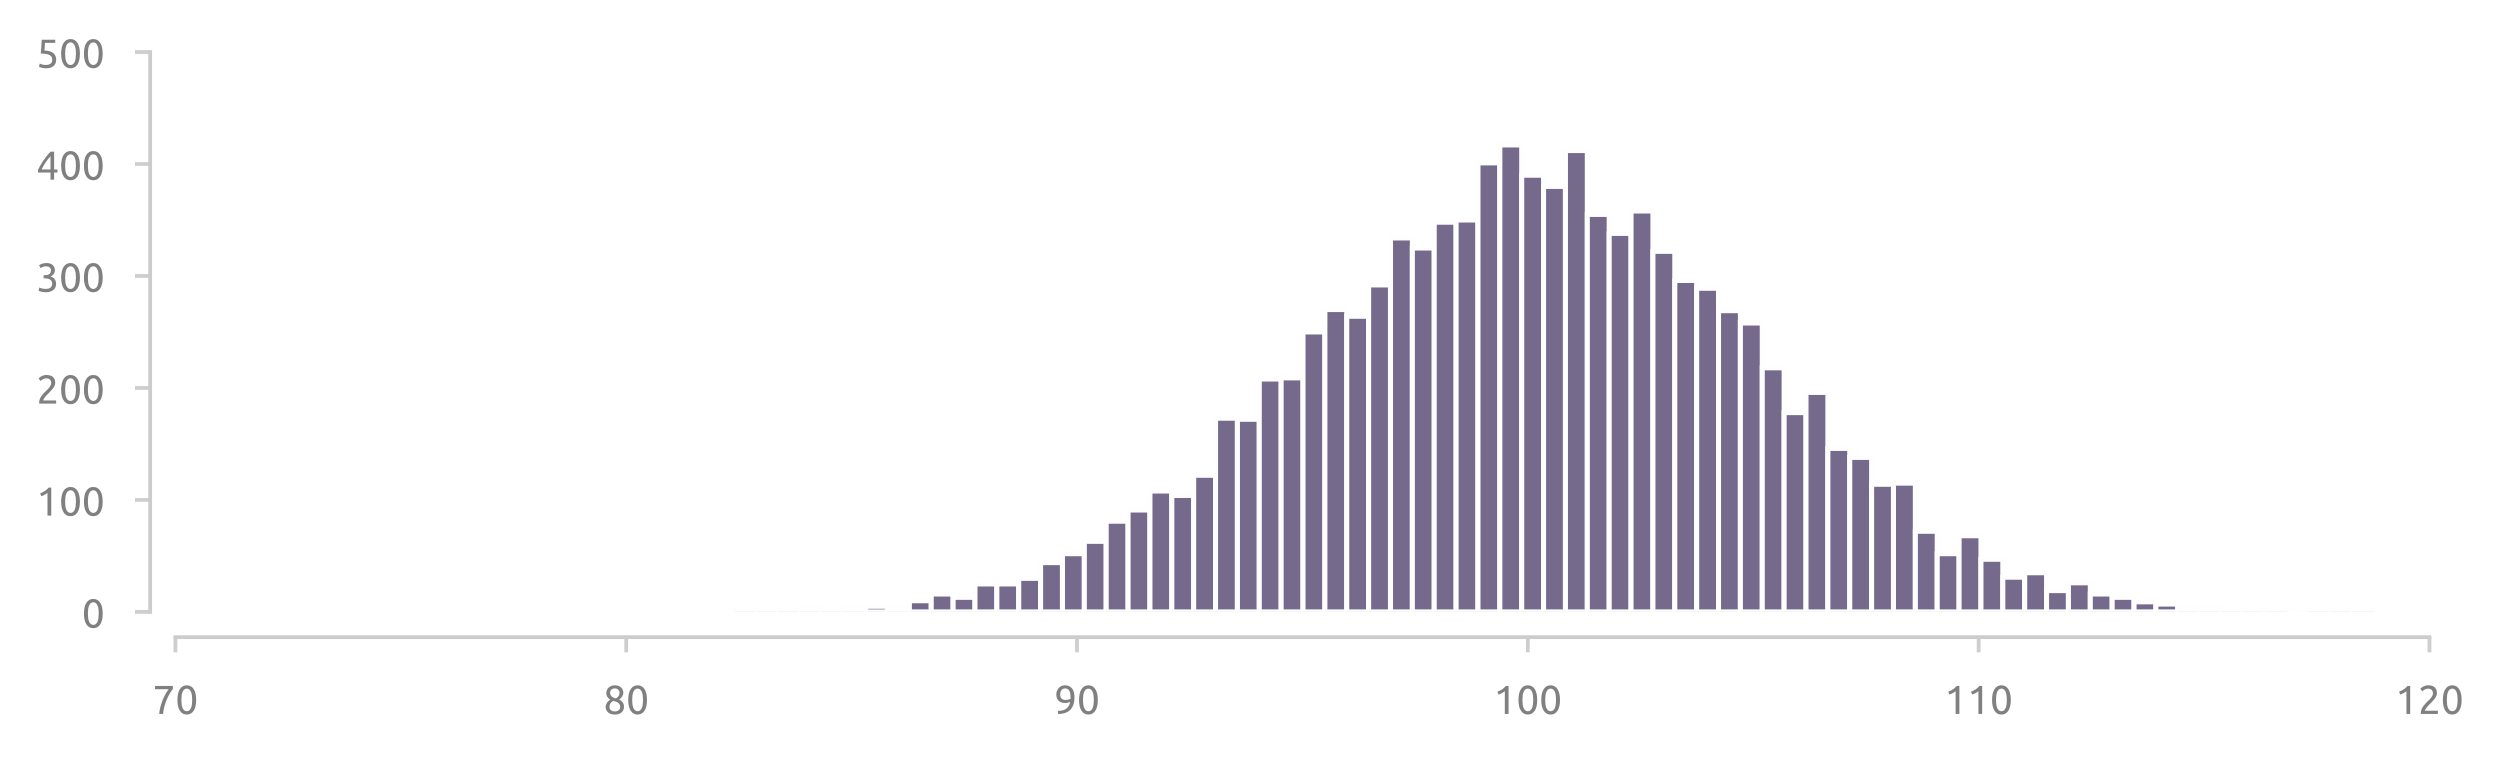
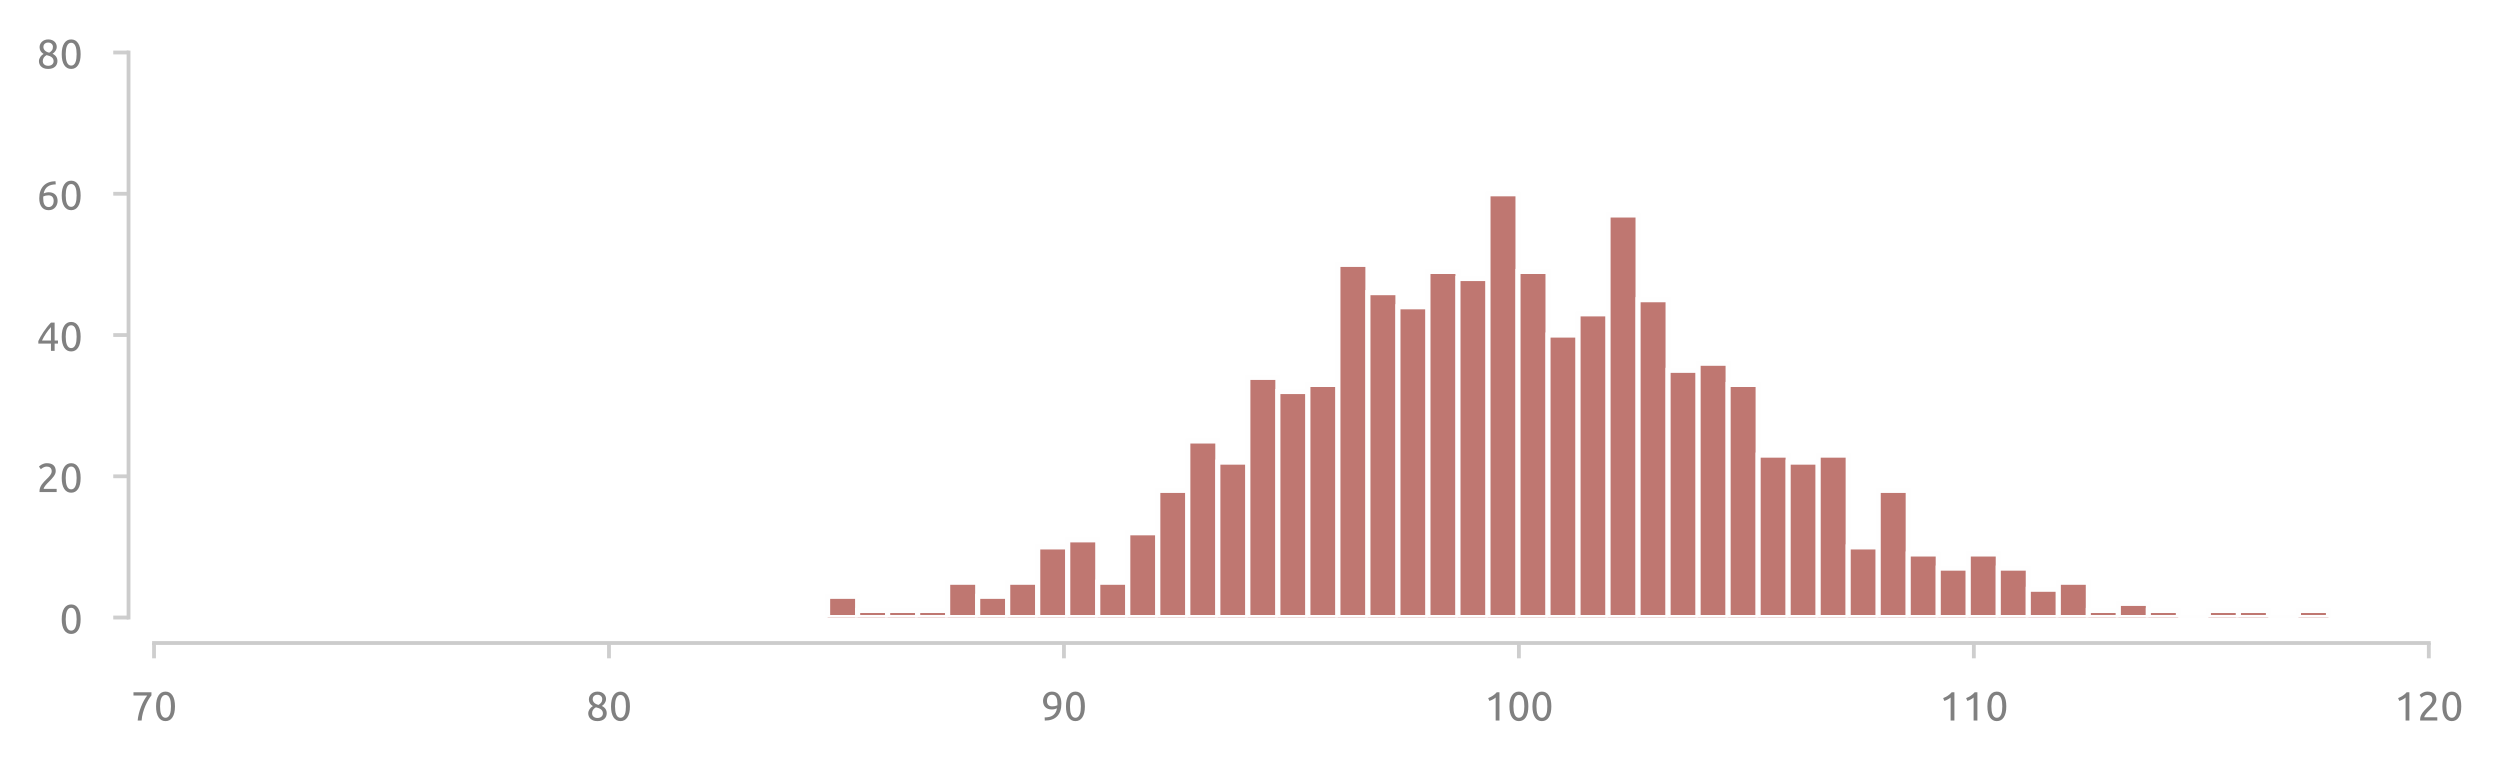
- <svg xmlns="http://www.w3.org/2000/svg" xmlns:xlink="http://www.w3.org/1999/xlink" width="495.106pt" height="150.071pt" viewBox="0 0 495.106 150.071" version="1.1">
+ <svg xmlns="http://www.w3.org/2000/svg" xmlns:xlink="http://www.w3.org/1999/xlink" width="490.594pt" height="150.071pt" viewBox="0 0 490.594 150.071" version="1.1">
  <defs>
    <style type="text/css">*{stroke-linejoin: round; stroke-linecap: butt}</style>
  </defs>
  <g id="figure_1">
    <g id="patch_1">
-       <path d="M 0 150.071  L 495.106 150.071  L 495.106 0  L 0 0  L 0 150.071  z " style="fill: none" />
+       <path d="M 0 150.071  L 490.594 150.071  L 490.594 0  L 0 0  L 0 150.071  z " style="fill: none" />
    </g>
    <g id="axes_1">
      <g id="patch_2">
-         <path d="M 34.737 121.184  L 481.137 121.184  L 481.137 10.304  L 34.737 10.304  L 34.737 121.184  z " style="fill: none" />
+         <path d="M 30.225 121.184  L 476.625 121.184  L 476.625 10.304  L 30.225 10.304  L 30.225 121.184  z " style="fill: none" />
      </g>
      <g id="matplotlib.axis_1">
        <g id="xtick_1">
          <g id="line2d_1">
            <defs>
-               <path id="m4e83652b69" d="M 0 0  L 0 3  " style="stroke: #cecece; stroke-width: 0.75" />
+               <path id="m9c7e86d540" d="M 0 0  L 0 3  " style="stroke: #cecece; stroke-width: 0.75" />
            </defs>
            <g>
-               <use xlink:href="#m4e83652b69" x="34.737" y="126.184" style="fill: #cecece; stroke: #cecece; stroke-width: 0.75" />
+               <use xlink:href="#m9c7e86d540" x="30.225" y="126.184" style="fill: #cecece; stroke: #cecece; stroke-width: 0.75" />
            </g>
          </g>
          <g id="text_1">
-             <g style="fill: #808080" transform="translate(30.225 141.3913) scale(0.08 -0.08)">
+             <g style="fill: #808080" transform="translate(25.7125 141.3913) scale(0.08 -0.08)">
              <defs>
                <path id="Ubuntu-37" d="M 1043 0  Q 1082 512 1226 1078  Q 1370 1645 1581 2179  Q 1792 2714 2045 3171  Q 2298 3629 2541 3917  L 384 3917  L 384 4435  L 3206 4435  L 3206 3942  Q 2995 3699 2739 3273  Q 2483 2848 2256 2320  Q 2029 1792 1865 1193  Q 1702 595 1664 0  L 1043 0  z " transform="scale(0.015625)" />
                <path id="Ubuntu-30" d="M 320 2221  Q 320 3334 713 3936  Q 1107 4538 1805 4538  Q 2502 4538 2896 3936  Q 3290 3334 3290 2221  Q 3290 1107 2896 505  Q 2502 -96 1805 -96  Q 1107 -96 713 505  Q 320 1107 320 2221  z M 2662 2221  Q 2662 2586 2620 2912  Q 2579 3238 2480 3481  Q 2381 3725 2214 3869  Q 2048 4013 1805 4013  Q 1562 4013 1395 3869  Q 1229 3725 1129 3481  Q 1030 3238 988 2912  Q 947 2586 947 2221  Q 947 1856 988 1529  Q 1030 1203 1129 960  Q 1229 717 1395 573  Q 1562 429 1805 429  Q 2048 429 2214 573  Q 2381 717 2480 960  Q 2579 1203 2620 1529  Q 2662 1856 2662 2221  z " transform="scale(0.015625)" />
              </defs>
              <use xlink:href="#Ubuntu-37" />
              <use xlink:href="#Ubuntu-30" x="56.4" />
            </g>
          </g>
        </g>
        <g id="xtick_2">
          <g id="line2d_2">
            <g>
-               <use xlink:href="#m4e83652b69" x="124.017" y="126.184" style="fill: #cecece; stroke: #cecece; stroke-width: 0.75" />
+               <use xlink:href="#m9c7e86d540" x="119.505" y="126.184" style="fill: #cecece; stroke: #cecece; stroke-width: 0.75" />
            </g>
          </g>
          <g id="text_2">
-             <g style="fill: #808080" transform="translate(119.505 141.3913) scale(0.08 -0.08)">
+             <g style="fill: #808080" transform="translate(114.9925 141.3913) scale(0.08 -0.08)">
              <defs>
                <path id="Ubuntu-38" d="M 3258 1152  Q 3258 883 3165 656  Q 3072 429 2889 259  Q 2707 90 2432 -3  Q 2157 -96 1798 -96  Q 1382 -96 1104 22  Q 826 141 659 320  Q 493 499 422 713  Q 352 928 352 1120  Q 352 1306 413 1475  Q 474 1645 573 1792  Q 672 1939 803 2057  Q 934 2176 1082 2266  Q 454 2624 454 3322  Q 454 3565 550 3785  Q 646 4006 822 4172  Q 998 4339 1248 4438  Q 1498 4538 1805 4538  Q 2163 4538 2419 4429  Q 2675 4320 2838 4150  Q 3002 3981 3075 3776  Q 3149 3571 3149 3379  Q 3149 3194 3094 3030  Q 3040 2867 2947 2726  Q 2854 2586 2736 2477  Q 2618 2368 2490 2285  Q 3245 1926 3258 1152  z M 954 1114  Q 954 998 995 873  Q 1037 749 1139 643  Q 1242 538 1402 467  Q 1562 397 1805 397  Q 2022 397 2185 461  Q 2349 525 2451 624  Q 2554 723 2605 851  Q 2656 979 2656 1114  Q 2656 1318 2579 1472  Q 2502 1626 2358 1741  Q 2214 1856 2012 1936  Q 1811 2016 1555 2074  Q 1267 1914 1110 1677  Q 954 1440 954 1114  z M 2554 3386  Q 2554 3482 2512 3597  Q 2470 3712 2380 3811  Q 2291 3910 2150 3977  Q 2010 4045 1805 4045  Q 1600 4045 1456 3981  Q 1312 3917 1222 3817  Q 1133 3718 1091 3600  Q 1050 3482 1050 3366  Q 1050 3226 1101 3085  Q 1152 2944 1261 2822  Q 1370 2701 1546 2605  Q 1722 2509 1965 2451  Q 2234 2611 2394 2825  Q 2554 3040 2554 3386  z " transform="scale(0.015625)" />
              </defs>
              <use xlink:href="#Ubuntu-38" />
              <use xlink:href="#Ubuntu-30" x="56.4" />
            </g>
          </g>
        </g>
        <g id="xtick_3">
          <g id="line2d_3">
            <g>
-               <use xlink:href="#m4e83652b69" x="213.298" y="126.184" style="fill: #cecece; stroke: #cecece; stroke-width: 0.75" />
+               <use xlink:href="#m9c7e86d540" x="208.785" y="126.184" style="fill: #cecece; stroke: #cecece; stroke-width: 0.75" />
            </g>
          </g>
          <g id="text_3">
-             <g style="fill: #808080" transform="translate(208.785 141.3913) scale(0.08 -0.08)">
+             <g style="fill: #808080" transform="translate(204.2725 141.3913) scale(0.08 -0.08)">
              <defs>
                <path id="Ubuntu-39" d="M 3206 2662  Q 3206 1344 2550 669  Q 1894 -6 602 -13  L 582 486  Q 986 486 1309 563  Q 1632 640 1875 809  Q 2118 979 2281 1248  Q 2445 1517 2522 1907  Q 2355 1830 2144 1782  Q 1933 1734 1709 1734  Q 1331 1734 1068 1846  Q 806 1958 640 2147  Q 474 2336 400 2582  Q 326 2829 326 3098  Q 326 3334 409 3590  Q 493 3846 662 4057  Q 832 4269 1094 4403  Q 1357 4538 1715 4538  Q 2080 4538 2358 4410  Q 2637 4282 2825 4038  Q 3014 3795 3110 3446  Q 3206 3098 3206 2662  z M 1773 2221  Q 1997 2221 2195 2262  Q 2394 2304 2579 2387  Q 2586 2458 2586 2525  Q 2586 2592 2586 2662  Q 2586 2938 2547 3190  Q 2509 3443 2409 3632  Q 2310 3821 2144 3933  Q 1978 4045 1722 4045  Q 1510 4045 1363 3955  Q 1216 3866 1120 3728  Q 1024 3590 982 3427  Q 941 3264 941 3110  Q 941 2675 1149 2448  Q 1357 2221 1773 2221  z " transform="scale(0.015625)" />
              </defs>
              <use xlink:href="#Ubuntu-39" />
              <use xlink:href="#Ubuntu-30" x="56.4" />
            </g>
          </g>
        </g>
        <g id="xtick_4">
          <g id="line2d_4">
            <g>
-               <use xlink:href="#m4e83652b69" x="302.577" y="126.184" style="fill: #cecece; stroke: #cecece; stroke-width: 0.75" />
+               <use xlink:href="#m9c7e86d540" x="298.065" y="126.184" style="fill: #cecece; stroke: #cecece; stroke-width: 0.75" />
            </g>
          </g>
          <g id="text_4">
-             <g style="fill: #808080" transform="translate(295.8087 141.3913) scale(0.08 -0.08)">
+             <g style="fill: #808080" transform="translate(291.2962 141.3913) scale(0.08 -0.08)">
              <defs>
                <path id="Ubuntu-31" d="M 595 3520  Q 960 3661 1305 3881  Q 1651 4102 1939 4435  L 2362 4435  L 2362 0  L 1766 0  L 1766 3610  Q 1690 3539 1578 3462  Q 1466 3386 1334 3315  Q 1203 3245 1059 3181  Q 915 3117 781 3072  L 595 3520  z " transform="scale(0.015625)" />
              </defs>
              <use xlink:href="#Ubuntu-31" />
              <use xlink:href="#Ubuntu-30" x="56.4" />
              <use xlink:href="#Ubuntu-30" x="112.8" />
            </g>
          </g>
        </g>
        <g id="xtick_5">
          <g id="line2d_5">
            <g>
-               <use xlink:href="#m4e83652b69" x="391.858" y="126.184" style="fill: #cecece; stroke: #cecece; stroke-width: 0.75" />
+               <use xlink:href="#m9c7e86d540" x="387.345" y="126.184" style="fill: #cecece; stroke: #cecece; stroke-width: 0.75" />
            </g>
          </g>
          <g id="text_5">
-             <g style="fill: #808080" transform="translate(385.0888 141.3913) scale(0.08 -0.08)">
+             <g style="fill: #808080" transform="translate(380.5763 141.3913) scale(0.08 -0.08)">
              <use xlink:href="#Ubuntu-31" />
              <use xlink:href="#Ubuntu-31" x="56.4" />
              <use xlink:href="#Ubuntu-30" x="112.8" />
            </g>
          </g>
        </g>
        <g id="xtick_6">
          <g id="line2d_6">
            <g>
-               <use xlink:href="#m4e83652b69" x="481.137" y="126.184" style="fill: #cecece; stroke: #cecece; stroke-width: 0.75" />
+               <use xlink:href="#m9c7e86d540" x="476.625" y="126.184" style="fill: #cecece; stroke: #cecece; stroke-width: 0.75" />
            </g>
          </g>
          <g id="text_6">
-             <g style="fill: #808080" transform="translate(474.3687 141.3913) scale(0.08 -0.08)">
+             <g style="fill: #808080" transform="translate(469.8562 141.3913) scale(0.08 -0.08)">
              <defs>
                <path id="Ubuntu-32" d="M 2989 3302  Q 2989 3072 2896 2857  Q 2803 2643 2649 2435  Q 2496 2227 2304 2025  Q 2112 1824 1920 1632  Q 1811 1523 1667 1376  Q 1523 1229 1395 1069  Q 1267 909 1180 761  Q 1094 614 1094 506  L 3136 506  L 3136 0  L 448 0  Q 442 38 442 76  Q 442 115 442 147  Q 442 448 541 707  Q 640 966 800 1196  Q 960 1427 1158 1632  Q 1357 1837 1549 2029  Q 1709 2182 1853 2332  Q 1997 2483 2109 2633  Q 2221 2784 2288 2944  Q 2355 3104 2355 3283  Q 2355 3475 2294 3609  Q 2234 3744 2131 3833  Q 2029 3923 1891 3964  Q 1754 4006 1600 4006  Q 1414 4006 1260 3955  Q 1107 3904 985 3837  Q 864 3770 781 3696  Q 698 3622 653 3584  L 358 4006  Q 416 4070 531 4163  Q 646 4256 806 4339  Q 966 4422 1164 4480  Q 1363 4538 1594 4538  Q 2291 4538 2640 4214  Q 2989 3891 2989 3302  z " transform="scale(0.015625)" />
              </defs>
              <use xlink:href="#Ubuntu-31" />
              <use xlink:href="#Ubuntu-32" x="56.4" />
              <use xlink:href="#Ubuntu-30" x="112.8" />
            </g>
          </g>
        </g>
      </g>
      <g id="matplotlib.axis_2">
        <g id="ytick_1">
          <g id="line2d_7">
            <defs>
-               <path id="m1a2316ec7f" d="M 0 0  L -3 0  " style="stroke: #cecece; stroke-width: 0.75" />
+               <path id="m8efdaaf0da" d="M 0 0  L -3 0  " style="stroke: #cecece; stroke-width: 0.75" />
            </defs>
            <g>
-               <use xlink:href="#m1a2316ec7f" x="29.738" y="121.184" style="fill: #cecece; stroke: #cecece; stroke-width: 0.75" />
+               <use xlink:href="#m8efdaaf0da" x="25.225" y="121.184" style="fill: #cecece; stroke: #cecece; stroke-width: 0.75" />
            </g>
          </g>
          <g id="text_7">
-             <g style="fill: #808080" transform="translate(16.225 124.2875) scale(0.08 -0.08)">
+             <g style="fill: #808080" transform="translate(11.7125 124.2875) scale(0.08 -0.08)">
              <use xlink:href="#Ubuntu-30" />
            </g>
          </g>
        </g>
        <g id="ytick_2">
          <g id="line2d_8">
            <g>
-               <use xlink:href="#m1a2316ec7f" x="29.738" y="99.008" style="fill: #cecece; stroke: #cecece; stroke-width: 0.75" />
+               <use xlink:href="#m8efdaaf0da" x="25.225" y="93.464" style="fill: #cecece; stroke: #cecece; stroke-width: 0.75" />
            </g>
          </g>
          <g id="text_8">
-             <g style="fill: #808080" transform="translate(7.2 102.1115) scale(0.08 -0.08)">
-               <use xlink:href="#Ubuntu-31" />
-               <use xlink:href="#Ubuntu-30" x="56.4" />
-               <use xlink:href="#Ubuntu-30" x="112.8" />
+             <g style="fill: #808080" transform="translate(7.2 96.5675) scale(0.08 -0.08)">
+               <use xlink:href="#Ubuntu-32" />
+               <use xlink:href="#Ubuntu-30" x="56.4" />
            </g>
          </g>
        </g>
        <g id="ytick_3">
          <g id="line2d_9">
            <g>
-               <use xlink:href="#m1a2316ec7f" x="29.738" y="76.832" style="fill: #cecece; stroke: #cecece; stroke-width: 0.75" />
+               <use xlink:href="#m8efdaaf0da" x="25.225" y="65.744" style="fill: #cecece; stroke: #cecece; stroke-width: 0.75" />
            </g>
          </g>
          <g id="text_9">
-             <g style="fill: #808080" transform="translate(7.2 79.9355) scale(0.08 -0.08)">
-               <use xlink:href="#Ubuntu-32" />
-               <use xlink:href="#Ubuntu-30" x="56.4" />
-               <use xlink:href="#Ubuntu-30" x="112.8" />
+             <g style="fill: #808080" transform="translate(7.2 68.8475) scale(0.08 -0.08)">
+               <defs>
+                 <path id="Ubuntu-34" d="M 256 1536  Q 378 1818 589 2192  Q 800 2566 1065 2963  Q 1331 3360 1635 3744  Q 1939 4128 2246 4435  L 2816 4435  L 2816 1619  L 3341 1619  L 3341 1133  L 2816 1133  L 2816 0  L 2240 0  L 2240 1133  L 256 1133  L 256 1536  z M 2240 3731  Q 2048 3526 1853 3273  Q 1658 3021 1472 2745  Q 1286 2470 1123 2182  Q 960 1894 832 1619  L 2240 1619  L 2240 3731  z " transform="scale(0.015625)" />
+               </defs>
+               <use xlink:href="#Ubuntu-34" />
+               <use xlink:href="#Ubuntu-30" x="56.4" />
            </g>
          </g>
        </g>
        <g id="ytick_4">
          <g id="line2d_10">
            <g>
-               <use xlink:href="#m1a2316ec7f" x="29.738" y="54.656" style="fill: #cecece; stroke: #cecece; stroke-width: 0.75" />
+               <use xlink:href="#m8efdaaf0da" x="25.225" y="38.024" style="fill: #cecece; stroke: #cecece; stroke-width: 0.75" />
            </g>
          </g>
          <g id="text_10">
-             <g style="fill: #808080" transform="translate(7.2 57.7595) scale(0.08 -0.08)">
-               <defs>
-                 <path id="Ubuntu-33" d="M 1446 435  Q 2016 435 2262 659  Q 2509 883 2509 1261  Q 2509 1504 2406 1670  Q 2304 1837 2137 1936  Q 1971 2035 1750 2076  Q 1530 2118 1299 2118  L 1146 2118  L 1146 2605  L 1357 2605  Q 1517 2605 1686 2637  Q 1856 2669 1997 2752  Q 2138 2835 2227 2979  Q 2317 3123 2317 3341  Q 2317 3520 2253 3648  Q 2189 3776 2083 3859  Q 1978 3942 1840 3977  Q 1702 4013 1549 4013  Q 1242 4013 1027 3923  Q 813 3834 666 3738  L 435 4192  Q 512 4243 630 4304  Q 749 4365 896 4416  Q 1043 4467 1212 4502  Q 1382 4538 1568 4538  Q 1920 4538 2176 4451  Q 2432 4365 2598 4208  Q 2765 4051 2848 3836  Q 2931 3622 2931 3373  Q 2931 3027 2732 2780  Q 2534 2534 2253 2406  Q 2426 2355 2586 2259  Q 2746 2163 2864 2016  Q 2982 1869 3056 1677  Q 3130 1485 3130 1248  Q 3130 960 3030 713  Q 2931 467 2723 288  Q 2515 109 2201 6  Q 1888 -96 1459 -96  Q 1293 -96 1117 -70  Q 941 -45 787 -6  Q 634 32 518 70  Q 403 109 352 134  L 467 653  Q 576 602 829 518  Q 1082 435 1446 435  z " transform="scale(0.015625)" />
-               </defs>
-               <use xlink:href="#Ubuntu-33" />
-               <use xlink:href="#Ubuntu-30" x="56.4" />
-               <use xlink:href="#Ubuntu-30" x="112.8" />
+             <g style="fill: #808080" transform="translate(7.2 41.1275) scale(0.08 -0.08)">
+               <defs>
+                 <path id="Ubuntu-36" d="M 403 1779  Q 403 2426 582 2922  Q 762 3418 1091 3757  Q 1421 4096 1891 4272  Q 2362 4448 2950 4454  L 2995 3955  Q 2618 3949 2307 3872  Q 1997 3795 1753 3628  Q 1510 3462 1344 3196  Q 1178 2931 1094 2541  Q 1261 2618 1469 2669  Q 1677 2720 1901 2720  Q 2278 2720 2540 2605  Q 2803 2490 2969 2301  Q 3136 2112 3209 1865  Q 3283 1619 3283 1350  Q 3283 1107 3200 851  Q 3117 595 2947 384  Q 2778 173 2515 38  Q 2253 -96 1894 -96  Q 1165 -96 784 403  Q 403 902 403 1779  z M 1837 2234  Q 1613 2234 1421 2192  Q 1229 2150 1037 2067  Q 1030 1997 1027 1923  Q 1024 1850 1024 1779  Q 1024 1498 1062 1248  Q 1101 998 1200 809  Q 1299 621 1465 509  Q 1632 397 1888 397  Q 2099 397 2246 486  Q 2394 576 2490 717  Q 2586 858 2627 1021  Q 2669 1184 2669 1338  Q 2669 1773 2461 2003  Q 2253 2234 1837 2234  z " transform="scale(0.015625)" />
+               </defs>
+               <use xlink:href="#Ubuntu-36" />
+               <use xlink:href="#Ubuntu-30" x="56.4" />
            </g>
          </g>
        </g>
        <g id="ytick_5">
          <g id="line2d_11">
            <g>
-               <use xlink:href="#m1a2316ec7f" x="29.738" y="32.48" style="fill: #cecece; stroke: #cecece; stroke-width: 0.75" />
+               <use xlink:href="#m8efdaaf0da" x="25.225" y="10.304" style="fill: #cecece; stroke: #cecece; stroke-width: 0.75" />
            </g>
          </g>
          <g id="text_11">
-             <g style="fill: #808080" transform="translate(7.2 35.5835) scale(0.08 -0.08)">
-               <defs>
-                 <path id="Ubuntu-34" d="M 256 1536  Q 378 1818 589 2192  Q 800 2566 1065 2963  Q 1331 3360 1635 3744  Q 1939 4128 2246 4435  L 2816 4435  L 2816 1619  L 3341 1619  L 3341 1133  L 2816 1133  L 2816 0  L 2240 0  L 2240 1133  L 256 1133  L 256 1536  z M 2240 3731  Q 2048 3526 1853 3273  Q 1658 3021 1472 2745  Q 1286 2470 1123 2182  Q 960 1894 832 1619  L 2240 1619  L 2240 3731  z " transform="scale(0.015625)" />
-               </defs>
-               <use xlink:href="#Ubuntu-34" />
-               <use xlink:href="#Ubuntu-30" x="56.4" />
-               <use xlink:href="#Ubuntu-30" x="112.8" />
-             </g>
-           </g>
-         </g>
-         <g id="ytick_6">
-           <g id="line2d_12">
-             <g>
-               <use xlink:href="#m1a2316ec7f" x="29.738" y="10.304" style="fill: #cecece; stroke: #cecece; stroke-width: 0.75" />
-             </g>
-           </g>
-           <g id="text_12">
            <g style="fill: #808080" transform="translate(7.2 13.4075) scale(0.08 -0.08)">
-               <defs>
-                 <path id="Ubuntu-35" d="M 1274 2726  Q 2240 2688 2691 2304  Q 3142 1920 3142 1261  Q 3142 966 3043 716  Q 2944 467 2742 288  Q 2541 109 2233 6  Q 1926 -96 1504 -96  Q 1338 -96 1165 -70  Q 992 -45 845 -6  Q 698 32 582 70  Q 467 109 416 134  L 531 653  Q 640 602 886 518  Q 1133 435 1491 435  Q 1779 435 1974 499  Q 2170 563 2291 672  Q 2413 781 2467 925  Q 2522 1069 2522 1229  Q 2522 1472 2438 1661  Q 2355 1850 2144 1978  Q 1933 2106 1581 2173  Q 1229 2240 691 2240  Q 730 2554 752 2829  Q 774 3104 793 3366  Q 813 3629 825 3888  Q 838 4147 851 4435  L 2989 4435  L 2989 3930  L 1370 3930  Q 1363 3834 1350 3670  Q 1338 3507 1325 3331  Q 1312 3155 1299 2988  Q 1286 2822 1274 2726  z " transform="scale(0.015625)" />
-               </defs>
-               <use xlink:href="#Ubuntu-35" />
-               <use xlink:href="#Ubuntu-30" x="56.4" />
-               <use xlink:href="#Ubuntu-30" x="112.8" />
+               <use xlink:href="#Ubuntu-38" />
+               <use xlink:href="#Ubuntu-30" x="56.4" />
            </g>
          </g>
        </g>
      </g>
      <g id="patch_3">
-         <path d="M 145.447 121.184  L 149.778 121.184  L 149.778 120.962  L 145.447 120.962  z " clip-path="url(#pf3c6b16237)" style="fill: #756a8b; stroke: #fefefe; stroke-linejoin: miter" />
+         <path d="M 162.408 121.184  L 168.299 121.184  L 168.299 117.026  L 162.408 117.026  z " clip-path="url(#p168b015f13)" style="fill: #bf7771; stroke: #fefefe; stroke-linejoin: miter" />
      </g>
      <g id="patch_4">
-         <path d="M 149.778 121.184  L 154.109 121.184  L 154.109 120.962  L 149.778 120.962  z " clip-path="url(#pf3c6b16237)" style="fill: #756a8b; stroke: #fefefe; stroke-linejoin: miter" />
+         <path d="M 168.299 121.184  L 174.189 121.184  L 174.189 119.798  L 168.299 119.798  z " clip-path="url(#p168b015f13)" style="fill: #bf7771; stroke: #fefefe; stroke-linejoin: miter" />
      </g>
      <g id="patch_5">
-         <path d="M 154.109 121.184  L 158.44 121.184  L 158.44 120.74  L 154.109 120.74  z " clip-path="url(#pf3c6b16237)" style="fill: #756a8b; stroke: #fefefe; stroke-linejoin: miter" />
+         <path d="M 174.189 121.184  L 180.08 121.184  L 180.08 119.798  L 174.189 119.798  z " clip-path="url(#p168b015f13)" style="fill: #bf7771; stroke: #fefefe; stroke-linejoin: miter" />
      </g>
      <g id="patch_6">
-         <path d="M 158.44 121.184  L 162.771 121.184  L 162.771 120.518  L 158.44 120.518  z " clip-path="url(#pf3c6b16237)" style="fill: #756a8b; stroke: #fefefe; stroke-linejoin: miter" />
+         <path d="M 180.08 121.184  L 185.97 121.184  L 185.97 119.798  L 180.08 119.798  z " clip-path="url(#p168b015f13)" style="fill: #bf7771; stroke: #fefefe; stroke-linejoin: miter" />
      </g>
      <g id="patch_7">
-         <path d="M 162.771 121.184  L 167.102 121.184  L 167.102 120.962  L 162.771 120.962  z " clip-path="url(#pf3c6b16237)" style="fill: #756a8b; stroke: #fefefe; stroke-linejoin: miter" />
+         <path d="M 185.97 121.184  L 191.861 121.184  L 191.861 114.254  L 185.97 114.254  z " clip-path="url(#p168b015f13)" style="fill: #bf7771; stroke: #fefefe; stroke-linejoin: miter" />
      </g>
      <g id="patch_8">
-         <path d="M 167.102 121.184  L 171.433 121.184  L 171.433 120.297  L 167.102 120.297  z " clip-path="url(#pf3c6b16237)" style="fill: #756a8b; stroke: #fefefe; stroke-linejoin: miter" />
+         <path d="M 191.861 121.184  L 197.751 121.184  L 197.751 117.026  L 191.861 117.026  z " clip-path="url(#p168b015f13)" style="fill: #bf7771; stroke: #fefefe; stroke-linejoin: miter" />
      </g>
      <g id="patch_9">
-         <path d="M 171.433 121.184  L 175.764 121.184  L 175.764 120.075  L 171.433 120.075  z " clip-path="url(#pf3c6b16237)" style="fill: #756a8b; stroke: #fefefe; stroke-linejoin: miter" />
+         <path d="M 197.751 121.184  L 203.642 121.184  L 203.642 114.254  L 197.751 114.254  z " clip-path="url(#p168b015f13)" style="fill: #bf7771; stroke: #fefefe; stroke-linejoin: miter" />
      </g>
      <g id="patch_10">
-         <path d="M 175.764 121.184  L 180.095 121.184  L 180.095 120.297  L 175.764 120.297  z " clip-path="url(#pf3c6b16237)" style="fill: #756a8b; stroke: #fefefe; stroke-linejoin: miter" />
+         <path d="M 203.642 121.184  L 209.532 121.184  L 209.532 107.324  L 203.642 107.324  z " clip-path="url(#p168b015f13)" style="fill: #bf7771; stroke: #fefefe; stroke-linejoin: miter" />
      </g>
      <g id="patch_11">
-         <path d="M 180.095 121.184  L 184.426 121.184  L 184.426 118.966  L 180.095 118.966  z " clip-path="url(#pf3c6b16237)" style="fill: #756a8b; stroke: #fefefe; stroke-linejoin: miter" />
+         <path d="M 209.532 121.184  L 215.423 121.184  L 215.423 105.938  L 209.532 105.938  z " clip-path="url(#p168b015f13)" style="fill: #bf7771; stroke: #fefefe; stroke-linejoin: miter" />
      </g>
      <g id="patch_12">
-         <path d="M 184.426 121.184  L 188.757 121.184  L 188.757 117.636  L 184.426 117.636  z " clip-path="url(#pf3c6b16237)" style="fill: #756a8b; stroke: #fefefe; stroke-linejoin: miter" />
+         <path d="M 215.423 121.184  L 221.313 121.184  L 221.313 114.254  L 215.423 114.254  z " clip-path="url(#p168b015f13)" style="fill: #bf7771; stroke: #fefefe; stroke-linejoin: miter" />
      </g>
      <g id="patch_13">
-         <path d="M 188.757 121.184  L 193.088 121.184  L 193.088 118.301  L 188.757 118.301  z " clip-path="url(#pf3c6b16237)" style="fill: #756a8b; stroke: #fefefe; stroke-linejoin: miter" />
+         <path d="M 221.313 121.184  L 227.204 121.184  L 227.204 104.552  L 221.313 104.552  z " clip-path="url(#p168b015f13)" style="fill: #bf7771; stroke: #fefefe; stroke-linejoin: miter" />
      </g>
      <g id="patch_14">
-         <path d="M 193.088 121.184  L 197.419 121.184  L 197.419 115.64  L 193.088 115.64  z " clip-path="url(#pf3c6b16237)" style="fill: #756a8b; stroke: #fefefe; stroke-linejoin: miter" />
+         <path d="M 227.204 121.184  L 233.094 121.184  L 233.094 96.236  L 227.204 96.236  z " clip-path="url(#p168b015f13)" style="fill: #bf7771; stroke: #fefefe; stroke-linejoin: miter" />
      </g>
      <g id="patch_15">
-         <path d="M 197.419 121.184  L 201.75 121.184  L 201.75 115.64  L 197.419 115.64  z " clip-path="url(#pf3c6b16237)" style="fill: #756a8b; stroke: #fefefe; stroke-linejoin: miter" />
+         <path d="M 233.094 121.184  L 238.985 121.184  L 238.985 86.534  L 233.094 86.534  z " clip-path="url(#p168b015f13)" style="fill: #bf7771; stroke: #fefefe; stroke-linejoin: miter" />
      </g>
      <g id="patch_16">
-         <path d="M 201.75 121.184  L 206.081 121.184  L 206.081 114.531  L 201.75 114.531  z " clip-path="url(#pf3c6b16237)" style="fill: #756a8b; stroke: #fefefe; stroke-linejoin: miter" />
+         <path d="M 238.985 121.184  L 244.875 121.184  L 244.875 90.692  L 238.985 90.692  z " clip-path="url(#p168b015f13)" style="fill: #bf7771; stroke: #fefefe; stroke-linejoin: miter" />
      </g>
      <g id="patch_17">
-         <path d="M 206.081 121.184  L 210.412 121.184  L 210.412 111.426  L 206.081 111.426  z " clip-path="url(#pf3c6b16237)" style="fill: #756a8b; stroke: #fefefe; stroke-linejoin: miter" />
+         <path d="M 244.875 121.184  L 250.766 121.184  L 250.766 74.06  L 244.875 74.06  z " clip-path="url(#p168b015f13)" style="fill: #bf7771; stroke: #fefefe; stroke-linejoin: miter" />
      </g>
      <g id="patch_18">
-         <path d="M 210.412 121.184  L 214.743 121.184  L 214.743 109.652  L 210.412 109.652  z " clip-path="url(#pf3c6b16237)" style="fill: #756a8b; stroke: #fefefe; stroke-linejoin: miter" />
+         <path d="M 250.766 121.184  L 256.656 121.184  L 256.656 76.832  L 250.766 76.832  z " clip-path="url(#p168b015f13)" style="fill: #bf7771; stroke: #fefefe; stroke-linejoin: miter" />
      </g>
      <g id="patch_19">
-         <path d="M 214.743 121.184  L 219.074 121.184  L 219.074 107.213  L 214.743 107.213  z " clip-path="url(#pf3c6b16237)" style="fill: #756a8b; stroke: #fefefe; stroke-linejoin: miter" />
+         <path d="M 256.656 121.184  L 262.547 121.184  L 262.547 75.446  L 256.656 75.446  z " clip-path="url(#p168b015f13)" style="fill: #bf7771; stroke: #fefefe; stroke-linejoin: miter" />
      </g>
      <g id="patch_20">
-         <path d="M 219.074 121.184  L 223.405 121.184  L 223.405 103.221  L 219.074 103.221  z " clip-path="url(#pf3c6b16237)" style="fill: #756a8b; stroke: #fefefe; stroke-linejoin: miter" />
+         <path d="M 262.547 121.184  L 268.437 121.184  L 268.437 51.884  L 262.547 51.884  z " clip-path="url(#p168b015f13)" style="fill: #bf7771; stroke: #fefefe; stroke-linejoin: miter" />
      </g>
      <g id="patch_21">
-         <path d="M 223.405 121.184  L 227.736 121.184  L 227.736 101.004  L 223.405 101.004  z " clip-path="url(#pf3c6b16237)" style="fill: #756a8b; stroke: #fefefe; stroke-linejoin: miter" />
+         <path d="M 268.437 121.184  L 274.328 121.184  L 274.328 57.428  L 268.437 57.428  z " clip-path="url(#p168b015f13)" style="fill: #bf7771; stroke: #fefefe; stroke-linejoin: miter" />
      </g>
      <g id="patch_22">
-         <path d="M 227.736 121.184  L 232.067 121.184  L 232.067 97.234  L 227.736 97.234  z " clip-path="url(#pf3c6b16237)" style="fill: #756a8b; stroke: #fefefe; stroke-linejoin: miter" />
+         <path d="M 274.328 121.184  L 280.218 121.184  L 280.218 60.2  L 274.328 60.2  z " clip-path="url(#p168b015f13)" style="fill: #bf7771; stroke: #fefefe; stroke-linejoin: miter" />
      </g>
      <g id="patch_23">
-         <path d="M 232.067 121.184  L 236.398 121.184  L 236.398 98.121  L 232.067 98.121  z " clip-path="url(#pf3c6b16237)" style="fill: #756a8b; stroke: #fefefe; stroke-linejoin: miter" />
+         <path d="M 280.218 121.184  L 286.109 121.184  L 286.109 53.27  L 280.218 53.27  z " clip-path="url(#p168b015f13)" style="fill: #bf7771; stroke: #fefefe; stroke-linejoin: miter" />
      </g>
      <g id="patch_24">
-         <path d="M 236.398 121.184  L 240.729 121.184  L 240.729 94.129  L 236.398 94.129  z " clip-path="url(#pf3c6b16237)" style="fill: #756a8b; stroke: #fefefe; stroke-linejoin: miter" />
+         <path d="M 286.109 121.184  L 291.999 121.184  L 291.999 54.656  L 286.109 54.656  z " clip-path="url(#p168b015f13)" style="fill: #bf7771; stroke: #fefefe; stroke-linejoin: miter" />
      </g>
      <g id="patch_25">
-         <path d="M 240.729 121.184  L 245.06 121.184  L 245.06 82.819  L 240.729 82.819  z " clip-path="url(#pf3c6b16237)" style="fill: #756a8b; stroke: #fefefe; stroke-linejoin: miter" />
+         <path d="M 291.999 121.184  L 297.89 121.184  L 297.89 38.024  L 291.999 38.024  z " clip-path="url(#p168b015f13)" style="fill: #bf7771; stroke: #fefefe; stroke-linejoin: miter" />
      </g>
      <g id="patch_26">
-         <path d="M 245.06 121.184  L 249.39 121.184  L 249.39 83.041  L 245.06 83.041  z " clip-path="url(#pf3c6b16237)" style="fill: #756a8b; stroke: #fefefe; stroke-linejoin: miter" />
+         <path d="M 297.89 121.184  L 303.78 121.184  L 303.78 53.27  L 297.89 53.27  z " clip-path="url(#p168b015f13)" style="fill: #bf7771; stroke: #fefefe; stroke-linejoin: miter" />
      </g>
      <g id="patch_27">
-         <path d="M 249.39 121.184  L 253.721 121.184  L 253.721 75.058  L 249.39 75.058  z " clip-path="url(#pf3c6b16237)" style="fill: #756a8b; stroke: #fefefe; stroke-linejoin: miter" />
+         <path d="M 303.78 121.184  L 309.671 121.184  L 309.671 65.744  L 303.78 65.744  z " clip-path="url(#p168b015f13)" style="fill: #bf7771; stroke: #fefefe; stroke-linejoin: miter" />
      </g>
      <g id="patch_28">
-         <path d="M 253.721 121.184  L 258.052 121.184  L 258.052 74.836  L 253.721 74.836  z " clip-path="url(#pf3c6b16237)" style="fill: #756a8b; stroke: #fefefe; stroke-linejoin: miter" />
+         <path d="M 309.671 121.184  L 315.561 121.184  L 315.561 61.586  L 309.671 61.586  z " clip-path="url(#p168b015f13)" style="fill: #bf7771; stroke: #fefefe; stroke-linejoin: miter" />
      </g>
      <g id="patch_29">
-         <path d="M 258.052 121.184  L 262.383 121.184  L 262.383 65.744  L 258.052 65.744  z " clip-path="url(#pf3c6b16237)" style="fill: #756a8b; stroke: #fefefe; stroke-linejoin: miter" />
+         <path d="M 315.561 121.184  L 321.452 121.184  L 321.452 42.182  L 315.561 42.182  z " clip-path="url(#p168b015f13)" style="fill: #bf7771; stroke: #fefefe; stroke-linejoin: miter" />
      </g>
      <g id="patch_30">
-         <path d="M 262.383 121.184  L 266.714 121.184  L 266.714 61.309  L 262.383 61.309  z " clip-path="url(#pf3c6b16237)" style="fill: #756a8b; stroke: #fefefe; stroke-linejoin: miter" />
+         <path d="M 321.452 121.184  L 327.342 121.184  L 327.342 58.814  L 321.452 58.814  z " clip-path="url(#p168b015f13)" style="fill: #bf7771; stroke: #fefefe; stroke-linejoin: miter" />
      </g>
      <g id="patch_31">
-         <path d="M 266.714 121.184  L 271.045 121.184  L 271.045 62.639  L 266.714 62.639  z " clip-path="url(#pf3c6b16237)" style="fill: #756a8b; stroke: #fefefe; stroke-linejoin: miter" />
+         <path d="M 327.342 121.184  L 333.233 121.184  L 333.233 72.674  L 327.342 72.674  z " clip-path="url(#p168b015f13)" style="fill: #bf7771; stroke: #fefefe; stroke-linejoin: miter" />
      </g>
      <g id="patch_32">
-         <path d="M 271.045 121.184  L 275.376 121.184  L 275.376 56.43  L 271.045 56.43  z " clip-path="url(#pf3c6b16237)" style="fill: #756a8b; stroke: #fefefe; stroke-linejoin: miter" />
+         <path d="M 333.233 121.184  L 339.123 121.184  L 339.123 71.288  L 333.233 71.288  z " clip-path="url(#p168b015f13)" style="fill: #bf7771; stroke: #fefefe; stroke-linejoin: miter" />
      </g>
      <g id="patch_33">
-         <path d="M 275.376 121.184  L 279.707 121.184  L 279.707 47.116  L 275.376 47.116  z " clip-path="url(#pf3c6b16237)" style="fill: #756a8b; stroke: #fefefe; stroke-linejoin: miter" />
+         <path d="M 339.123 121.184  L 345.014 121.184  L 345.014 75.446  L 339.123 75.446  z " clip-path="url(#p168b015f13)" style="fill: #bf7771; stroke: #fefefe; stroke-linejoin: miter" />
      </g>
      <g id="patch_34">
-         <path d="M 279.707 121.184  L 284.038 121.184  L 284.038 49.112  L 279.707 49.112  z " clip-path="url(#pf3c6b16237)" style="fill: #756a8b; stroke: #fefefe; stroke-linejoin: miter" />
+         <path d="M 345.014 121.184  L 350.904 121.184  L 350.904 89.306  L 345.014 89.306  z " clip-path="url(#p168b015f13)" style="fill: #bf7771; stroke: #fefefe; stroke-linejoin: miter" />
      </g>
      <g id="patch_35">
-         <path d="M 284.038 121.184  L 288.369 121.184  L 288.369 44.011  L 284.038 44.011  z " clip-path="url(#pf3c6b16237)" style="fill: #756a8b; stroke: #fefefe; stroke-linejoin: miter" />
+         <path d="M 350.904 121.184  L 356.795 121.184  L 356.795 90.692  L 350.904 90.692  z " clip-path="url(#p168b015f13)" style="fill: #bf7771; stroke: #fefefe; stroke-linejoin: miter" />
      </g>
      <g id="patch_36">
-         <path d="M 288.369 121.184  L 292.7 121.184  L 292.7 43.568  L 288.369 43.568  z " clip-path="url(#pf3c6b16237)" style="fill: #756a8b; stroke: #fefefe; stroke-linejoin: miter" />
+         <path d="M 356.795 121.184  L 362.685 121.184  L 362.685 89.306  L 356.795 89.306  z " clip-path="url(#p168b015f13)" style="fill: #bf7771; stroke: #fefefe; stroke-linejoin: miter" />
      </g>
      <g id="patch_37">
-         <path d="M 292.7 121.184  L 297.031 121.184  L 297.031 32.258  L 292.7 32.258  z " clip-path="url(#pf3c6b16237)" style="fill: #756a8b; stroke: #fefefe; stroke-linejoin: miter" />
+         <path d="M 362.685 121.184  L 368.576 121.184  L 368.576 107.324  L 362.685 107.324  z " clip-path="url(#p168b015f13)" style="fill: #bf7771; stroke: #fefefe; stroke-linejoin: miter" />
      </g>
      <g id="patch_38">
-         <path d="M 297.031 121.184  L 301.362 121.184  L 301.362 28.71  L 297.031 28.71  z " clip-path="url(#pf3c6b16237)" style="fill: #756a8b; stroke: #fefefe; stroke-linejoin: miter" />
+         <path d="M 368.576 121.184  L 374.466 121.184  L 374.466 96.236  L 368.576 96.236  z " clip-path="url(#p168b015f13)" style="fill: #bf7771; stroke: #fefefe; stroke-linejoin: miter" />
      </g>
      <g id="patch_39">
-         <path d="M 301.362 121.184  L 305.693 121.184  L 305.693 34.697  L 301.362 34.697  z " clip-path="url(#pf3c6b16237)" style="fill: #756a8b; stroke: #fefefe; stroke-linejoin: miter" />
+         <path d="M 374.466 121.184  L 380.357 121.184  L 380.357 108.71  L 374.466 108.71  z " clip-path="url(#p168b015f13)" style="fill: #bf7771; stroke: #fefefe; stroke-linejoin: miter" />
      </g>
      <g id="patch_40">
-         <path d="M 305.693 121.184  L 310.024 121.184  L 310.024 36.915  L 305.693 36.915  z " clip-path="url(#pf3c6b16237)" style="fill: #756a8b; stroke: #fefefe; stroke-linejoin: miter" />
+         <path d="M 380.357 121.184  L 386.247 121.184  L 386.247 111.482  L 380.357 111.482  z " clip-path="url(#p168b015f13)" style="fill: #bf7771; stroke: #fefefe; stroke-linejoin: miter" />
      </g>
      <g id="patch_41">
-         <path d="M 310.024 121.184  L 314.355 121.184  L 314.355 29.819  L 310.024 29.819  z " clip-path="url(#pf3c6b16237)" style="fill: #756a8b; stroke: #fefefe; stroke-linejoin: miter" />
+         <path d="M 386.247 121.184  L 392.138 121.184  L 392.138 108.71  L 386.247 108.71  z " clip-path="url(#p168b015f13)" style="fill: #bf7771; stroke: #fefefe; stroke-linejoin: miter" />
      </g>
      <g id="patch_42">
-         <path d="M 314.355 121.184  L 318.686 121.184  L 318.686 42.459  L 314.355 42.459  z " clip-path="url(#pf3c6b16237)" style="fill: #756a8b; stroke: #fefefe; stroke-linejoin: miter" />
+         <path d="M 392.138 121.184  L 398.028 121.184  L 398.028 111.482  L 392.138 111.482  z " clip-path="url(#p168b015f13)" style="fill: #bf7771; stroke: #fefefe; stroke-linejoin: miter" />
      </g>
      <g id="patch_43">
-         <path d="M 318.686 121.184  L 323.017 121.184  L 323.017 46.229  L 318.686 46.229  z " clip-path="url(#pf3c6b16237)" style="fill: #756a8b; stroke: #fefefe; stroke-linejoin: miter" />
+         <path d="M 398.028 121.184  L 403.919 121.184  L 403.919 115.64  L 398.028 115.64  z " clip-path="url(#p168b015f13)" style="fill: #bf7771; stroke: #fefefe; stroke-linejoin: miter" />
      </g>
      <g id="patch_44">
-         <path d="M 323.017 121.184  L 327.348 121.184  L 327.348 41.794  L 323.017 41.794  z " clip-path="url(#pf3c6b16237)" style="fill: #756a8b; stroke: #fefefe; stroke-linejoin: miter" />
+         <path d="M 403.919 121.184  L 409.809 121.184  L 409.809 114.254  L 403.919 114.254  z " clip-path="url(#p168b015f13)" style="fill: #bf7771; stroke: #fefefe; stroke-linejoin: miter" />
      </g>
      <g id="patch_45">
-         <path d="M 327.348 121.184  L 331.679 121.184  L 331.679 49.777  L 327.348 49.777  z " clip-path="url(#pf3c6b16237)" style="fill: #756a8b; stroke: #fefefe; stroke-linejoin: miter" />
+         <path d="M 409.809 121.184  L 415.7 121.184  L 415.7 119.798  L 409.809 119.798  z " clip-path="url(#p168b015f13)" style="fill: #bf7771; stroke: #fefefe; stroke-linejoin: miter" />
      </g>
      <g id="patch_46">
-         <path d="M 331.679 121.184  L 336.01 121.184  L 336.01 55.543  L 331.679 55.543  z " clip-path="url(#pf3c6b16237)" style="fill: #756a8b; stroke: #fefefe; stroke-linejoin: miter" />
+         <path d="M 415.7 121.184  L 421.59 121.184  L 421.59 118.412  L 415.7 118.412  z " clip-path="url(#p168b015f13)" style="fill: #bf7771; stroke: #fefefe; stroke-linejoin: miter" />
      </g>
      <g id="patch_47">
-         <path d="M 336.01 121.184  L 340.341 121.184  L 340.341 57.095  L 336.01 57.095  z " clip-path="url(#pf3c6b16237)" style="fill: #756a8b; stroke: #fefefe; stroke-linejoin: miter" />
+         <path d="M 421.59 121.184  L 427.481 121.184  L 427.481 119.798  L 421.59 119.798  z " clip-path="url(#p168b015f13)" style="fill: #bf7771; stroke: #fefefe; stroke-linejoin: miter" />
      </g>
      <g id="patch_48">
-         <path d="M 340.341 121.184  L 344.672 121.184  L 344.672 61.53  L 340.341 61.53  z " clip-path="url(#pf3c6b16237)" style="fill: #756a8b; stroke: #fefefe; stroke-linejoin: miter" />
+         <path d="M 427.481 121.184  L 433.371 121.184  L 433.371 121.184  L 427.481 121.184  z " clip-path="url(#p168b015f13)" style="fill: #bf7771; stroke: #fefefe; stroke-linejoin: miter" />
      </g>
      <g id="patch_49">
-         <path d="M 344.672 121.184  L 349.003 121.184  L 349.003 63.97  L 344.672 63.97  z " clip-path="url(#pf3c6b16237)" style="fill: #756a8b; stroke: #fefefe; stroke-linejoin: miter" />
+         <path d="M 433.371 121.184  L 439.262 121.184  L 439.262 119.798  L 433.371 119.798  z " clip-path="url(#p168b015f13)" style="fill: #bf7771; stroke: #fefefe; stroke-linejoin: miter" />
      </g>
      <g id="patch_50">
-         <path d="M 349.003 121.184  L 353.334 121.184  L 353.334 72.84  L 349.003 72.84  z " clip-path="url(#pf3c6b16237)" style="fill: #756a8b; stroke: #fefefe; stroke-linejoin: miter" />
+         <path d="M 439.262 121.184  L 445.152 121.184  L 445.152 119.798  L 439.262 119.798  z " clip-path="url(#p168b015f13)" style="fill: #bf7771; stroke: #fefefe; stroke-linejoin: miter" />
      </g>
      <g id="patch_51">
-         <path d="M 353.334 121.184  L 357.665 121.184  L 357.665 81.71  L 353.334 81.71  z " clip-path="url(#pf3c6b16237)" style="fill: #756a8b; stroke: #fefefe; stroke-linejoin: miter" />
+         <path d="M 445.152 121.184  L 451.043 121.184  L 451.043 121.184  L 445.152 121.184  z " clip-path="url(#p168b015f13)" style="fill: #bf7771; stroke: #fefefe; stroke-linejoin: miter" />
      </g>
      <g id="patch_52">
-         <path d="M 357.665 121.184  L 361.996 121.184  L 361.996 77.719  L 357.665 77.719  z " clip-path="url(#pf3c6b16237)" style="fill: #756a8b; stroke: #fefefe; stroke-linejoin: miter" />
+         <path d="M 451.043 121.184  L 456.933 121.184  L 456.933 119.798  L 451.043 119.798  z " clip-path="url(#p168b015f13)" style="fill: #bf7771; stroke: #fefefe; stroke-linejoin: miter" />
      </g>
      <g id="patch_53">
-         <path d="M 361.996 121.184  L 366.327 121.184  L 366.327 88.807  L 361.996 88.807  z " clip-path="url(#pf3c6b16237)" style="fill: #756a8b; stroke: #fefefe; stroke-linejoin: miter" />
+         <path d="M 25.225 121.184  L 25.225 10.304  " style="fill: none; stroke: #cccccc; stroke-width: 0.75; stroke-linejoin: miter; stroke-linecap: square" />
      </g>
      <g id="patch_54">
-         <path d="M 366.327 121.184  L 370.658 121.184  L 370.658 90.581  L 366.327 90.581  z " clip-path="url(#pf3c6b16237)" style="fill: #756a8b; stroke: #fefefe; stroke-linejoin: miter" />
-       </g>
-       <g id="patch_55">
-         <path d="M 370.658 121.184  L 374.989 121.184  L 374.989 95.903  L 370.658 95.903  z " clip-path="url(#pf3c6b16237)" style="fill: #756a8b; stroke: #fefefe; stroke-linejoin: miter" />
-       </g>
-       <g id="patch_56">
-         <path d="M 374.989 121.184  L 379.32 121.184  L 379.32 95.681  L 374.989 95.681  z " clip-path="url(#pf3c6b16237)" style="fill: #756a8b; stroke: #fefefe; stroke-linejoin: miter" />
-       </g>
-       <g id="patch_57">
-         <path d="M 379.32 121.184  L 383.651 121.184  L 383.651 105.217  L 379.32 105.217  z " clip-path="url(#pf3c6b16237)" style="fill: #756a8b; stroke: #fefefe; stroke-linejoin: miter" />
-       </g>
-       <g id="patch_58">
-         <path d="M 383.651 121.184  L 387.982 121.184  L 387.982 109.652  L 383.651 109.652  z " clip-path="url(#pf3c6b16237)" style="fill: #756a8b; stroke: #fefefe; stroke-linejoin: miter" />
-       </g>
-       <g id="patch_59">
-         <path d="M 387.982 121.184  L 392.313 121.184  L 392.313 106.104  L 387.982 106.104  z " clip-path="url(#pf3c6b16237)" style="fill: #756a8b; stroke: #fefefe; stroke-linejoin: miter" />
-       </g>
-       <g id="patch_60">
-         <path d="M 392.313 121.184  L 396.644 121.184  L 396.644 110.761  L 392.313 110.761  z " clip-path="url(#pf3c6b16237)" style="fill: #756a8b; stroke: #fefefe; stroke-linejoin: miter" />
-       </g>
-       <g id="patch_61">
-         <path d="M 396.644 121.184  L 400.975 121.184  L 400.975 114.309  L 396.644 114.309  z " clip-path="url(#pf3c6b16237)" style="fill: #756a8b; stroke: #fefefe; stroke-linejoin: miter" />
-       </g>
-       <g id="patch_62">
-         <path d="M 400.975 121.184  L 405.306 121.184  L 405.306 113.422  L 400.975 113.422  z " clip-path="url(#pf3c6b16237)" style="fill: #756a8b; stroke: #fefefe; stroke-linejoin: miter" />
-       </g>
-       <g id="patch_63">
-         <path d="M 405.306 121.184  L 409.637 121.184  L 409.637 116.97  L 405.306 116.97  z " clip-path="url(#pf3c6b16237)" style="fill: #756a8b; stroke: #fefefe; stroke-linejoin: miter" />
-       </g>
-       <g id="patch_64">
-         <path d="M 409.637 121.184  L 413.968 121.184  L 413.968 115.418  L 409.637 115.418  z " clip-path="url(#pf3c6b16237)" style="fill: #756a8b; stroke: #fefefe; stroke-linejoin: miter" />
-       </g>
-       <g id="patch_65">
-         <path d="M 413.968 121.184  L 418.299 121.184  L 418.299 117.636  L 413.968 117.636  z " clip-path="url(#pf3c6b16237)" style="fill: #756a8b; stroke: #fefefe; stroke-linejoin: miter" />
-       </g>
-       <g id="patch_66">
-         <path d="M 418.299 121.184  L 422.63 121.184  L 422.63 118.301  L 418.299 118.301  z " clip-path="url(#pf3c6b16237)" style="fill: #756a8b; stroke: #fefefe; stroke-linejoin: miter" />
-       </g>
-       <g id="patch_67">
-         <path d="M 422.63 121.184  L 426.961 121.184  L 426.961 119.188  L 422.63 119.188  z " clip-path="url(#pf3c6b16237)" style="fill: #756a8b; stroke: #fefefe; stroke-linejoin: miter" />
-       </g>
-       <g id="patch_68">
-         <path d="M 426.961 121.184  L 431.291 121.184  L 431.291 119.631  L 426.961 119.631  z " clip-path="url(#pf3c6b16237)" style="fill: #756a8b; stroke: #fefefe; stroke-linejoin: miter" />
-       </g>
-       <g id="patch_69">
-         <path d="M 431.291 121.184  L 435.622 121.184  L 435.622 120.297  L 431.291 120.297  z " clip-path="url(#pf3c6b16237)" style="fill: #756a8b; stroke: #fefefe; stroke-linejoin: miter" />
-       </g>
-       <g id="patch_70">
-         <path d="M 435.622 121.184  L 439.953 121.184  L 439.953 120.297  L 435.622 120.297  z " clip-path="url(#pf3c6b16237)" style="fill: #756a8b; stroke: #fefefe; stroke-linejoin: miter" />
-       </g>
-       <g id="patch_71">
-         <path d="M 439.953 121.184  L 444.284 121.184  L 444.284 120.962  L 439.953 120.962  z " clip-path="url(#pf3c6b16237)" style="fill: #756a8b; stroke: #fefefe; stroke-linejoin: miter" />
-       </g>
-       <g id="patch_72">
-         <path d="M 444.284 121.184  L 448.615 121.184  L 448.615 120.962  L 444.284 120.962  z " clip-path="url(#pf3c6b16237)" style="fill: #756a8b; stroke: #fefefe; stroke-linejoin: miter" />
-       </g>
-       <g id="patch_73">
-         <path d="M 448.615 121.184  L 452.946 121.184  L 452.946 120.74  L 448.615 120.74  z " clip-path="url(#pf3c6b16237)" style="fill: #756a8b; stroke: #fefefe; stroke-linejoin: miter" />
-       </g>
-       <g id="patch_74">
-         <path d="M 452.946 121.184  L 457.277 121.184  L 457.277 121.184  L 452.946 121.184  z " clip-path="url(#pf3c6b16237)" style="fill: #756a8b; stroke: #fefefe; stroke-linejoin: miter" />
-       </g>
-       <g id="patch_75">
-         <path d="M 457.277 121.184  L 461.608 121.184  L 461.608 120.962  L 457.277 120.962  z " clip-path="url(#pf3c6b16237)" style="fill: #756a8b; stroke: #fefefe; stroke-linejoin: miter" />
-       </g>
-       <g id="patch_76">
-         <path d="M 461.608 121.184  L 465.939 121.184  L 465.939 120.962  L 461.608 120.962  z " clip-path="url(#pf3c6b16237)" style="fill: #756a8b; stroke: #fefefe; stroke-linejoin: miter" />
-       </g>
-       <g id="patch_77">
-         <path d="M 465.939 121.184  L 470.27 121.184  L 470.27 120.962  L 465.939 120.962  z " clip-path="url(#pf3c6b16237)" style="fill: #756a8b; stroke: #fefefe; stroke-linejoin: miter" />
-       </g>
-       <g id="patch_78">
-         <path d="M 29.738 121.184  L 29.738 10.304  " style="fill: none; stroke: #cccccc; stroke-width: 0.75; stroke-linejoin: miter; stroke-linecap: square" />
-       </g>
-       <g id="patch_79">
-         <path d="M 34.737 126.184  L 481.137 126.184  " style="fill: none; stroke: #cccccc; stroke-width: 0.75; stroke-linejoin: miter; stroke-linecap: square" />
+         <path d="M 30.225 126.184  L 476.625 126.184  " style="fill: none; stroke: #cccccc; stroke-width: 0.75; stroke-linejoin: miter; stroke-linecap: square" />
      </g>
    </g>
  </g>
  <defs>
-     <clipPath id="pf3c6b16237">
-       <rect x="34.737" y="10.304" width="446.4" height="110.88" />
+     <clipPath id="p168b015f13">
+       <rect x="30.225" y="10.304" width="446.4" height="110.88" />
    </clipPath>
  </defs>
</svg>
